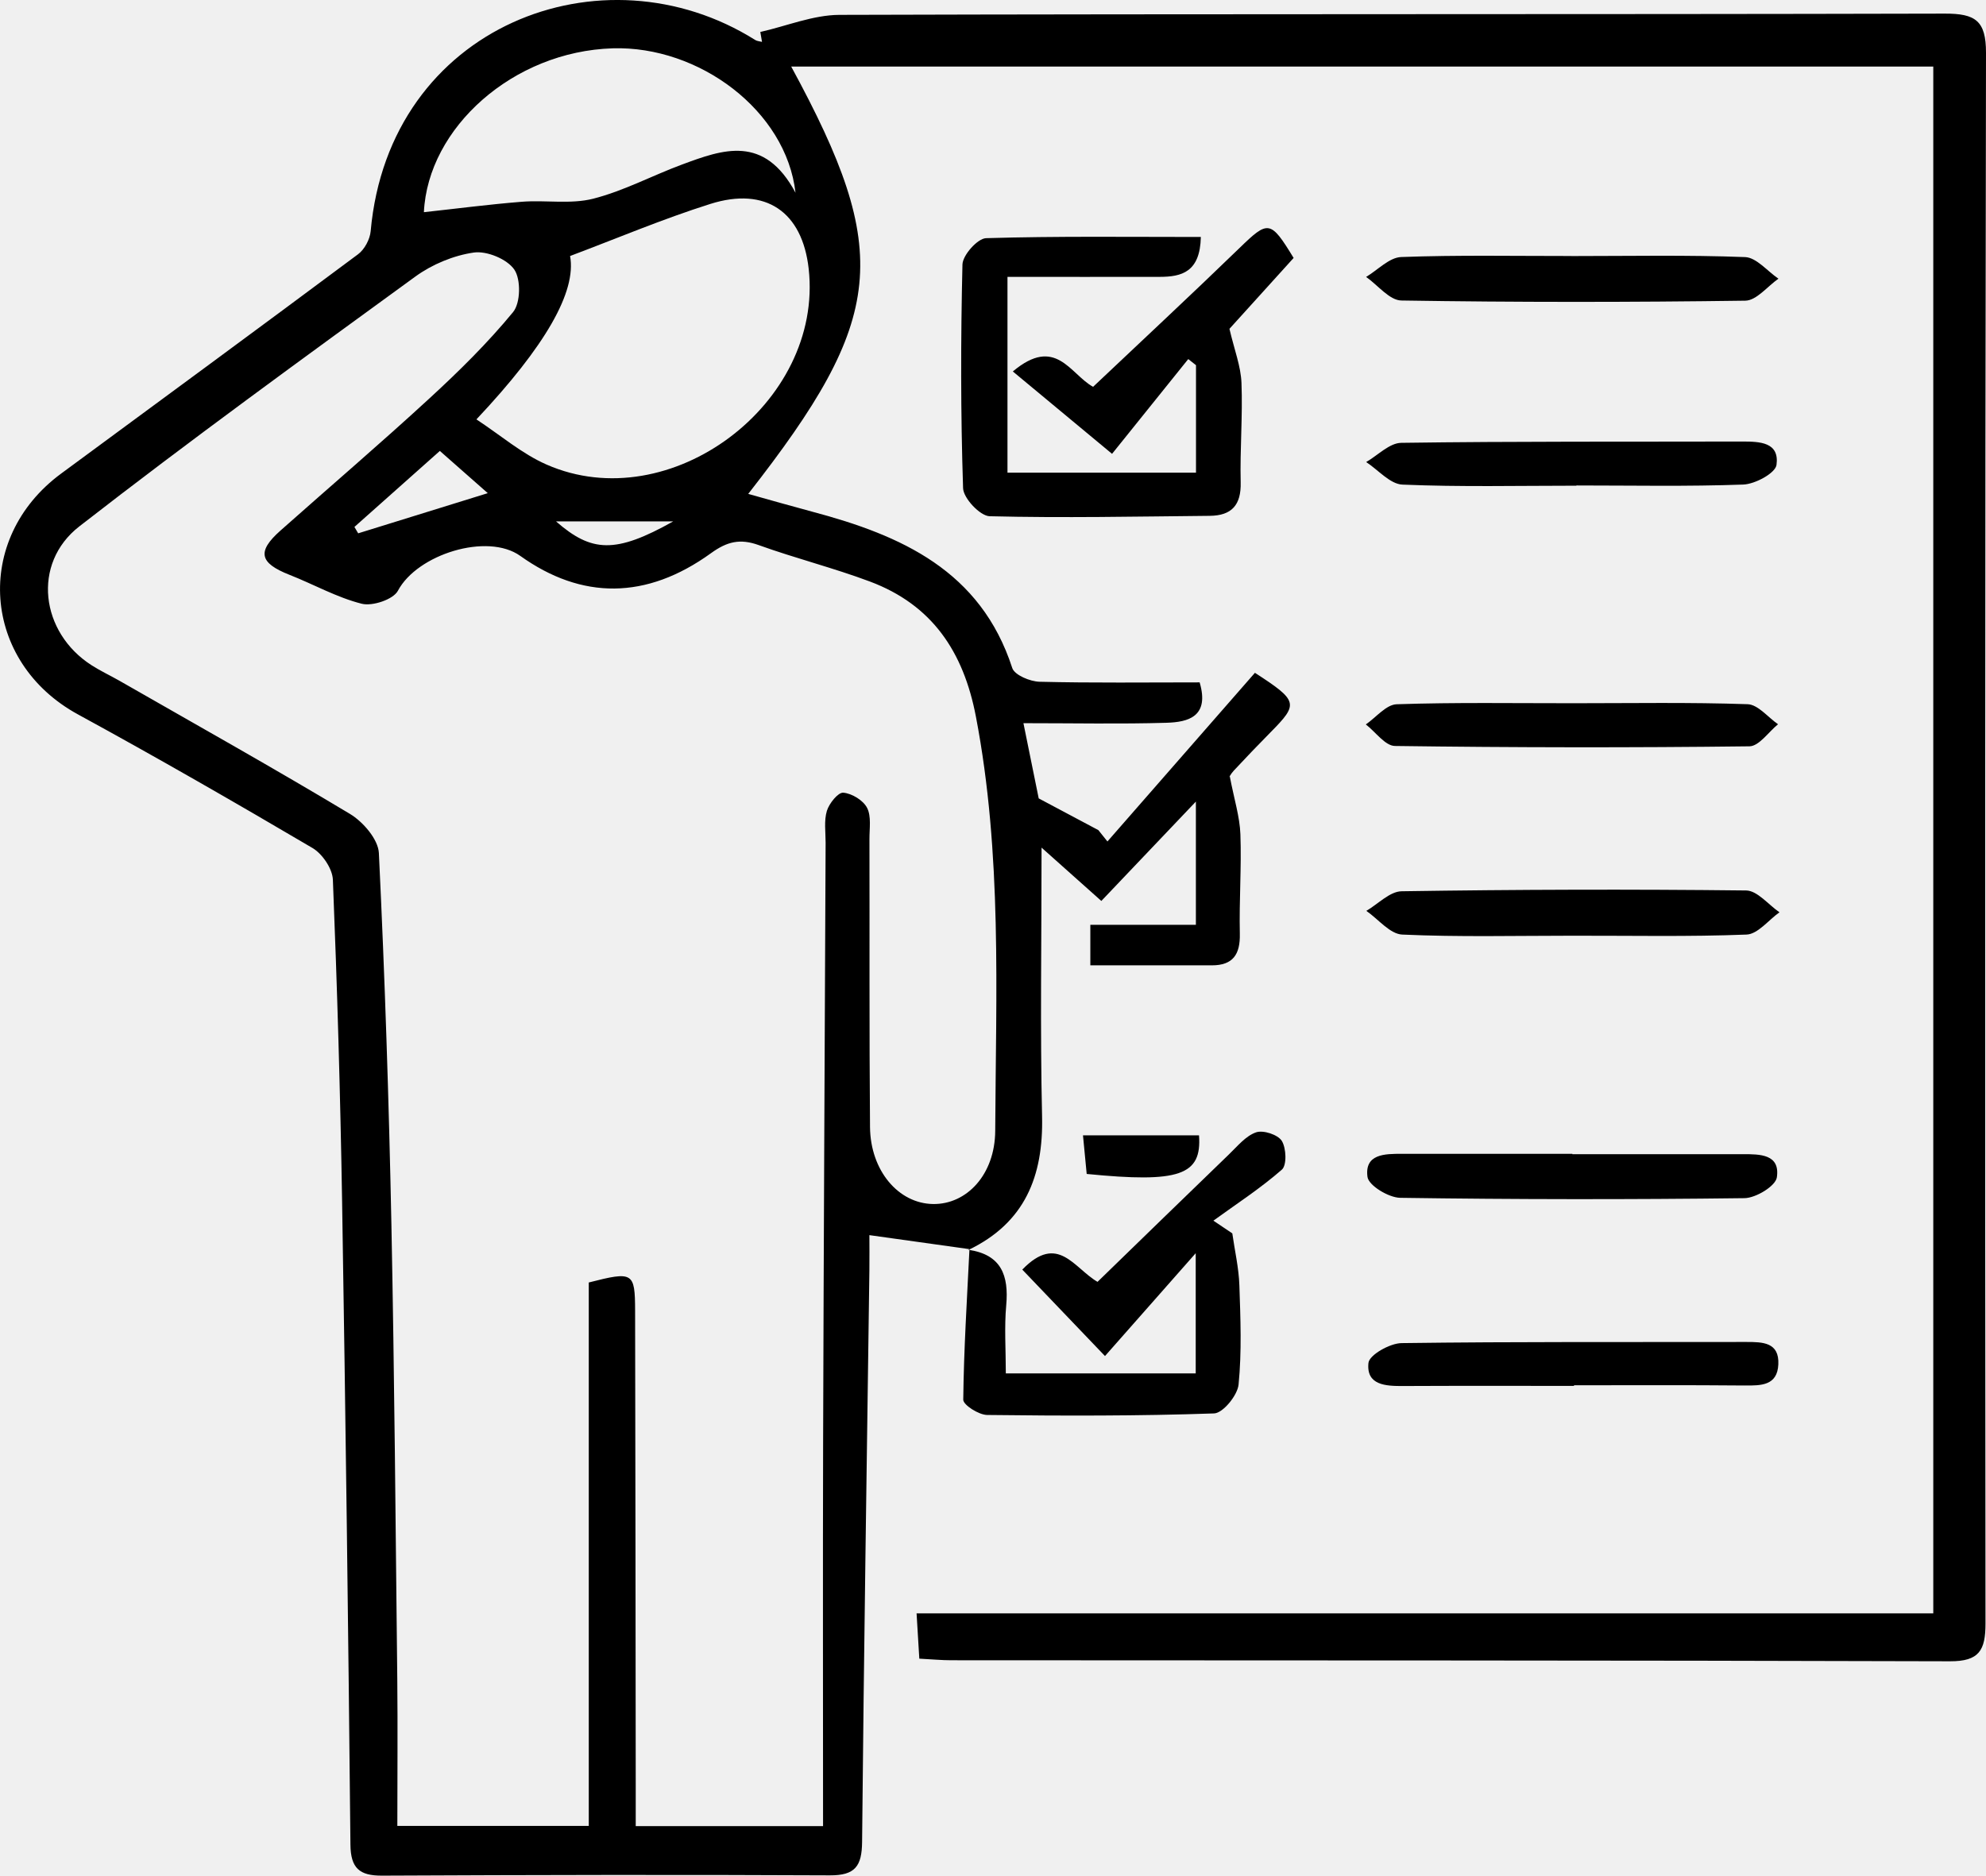
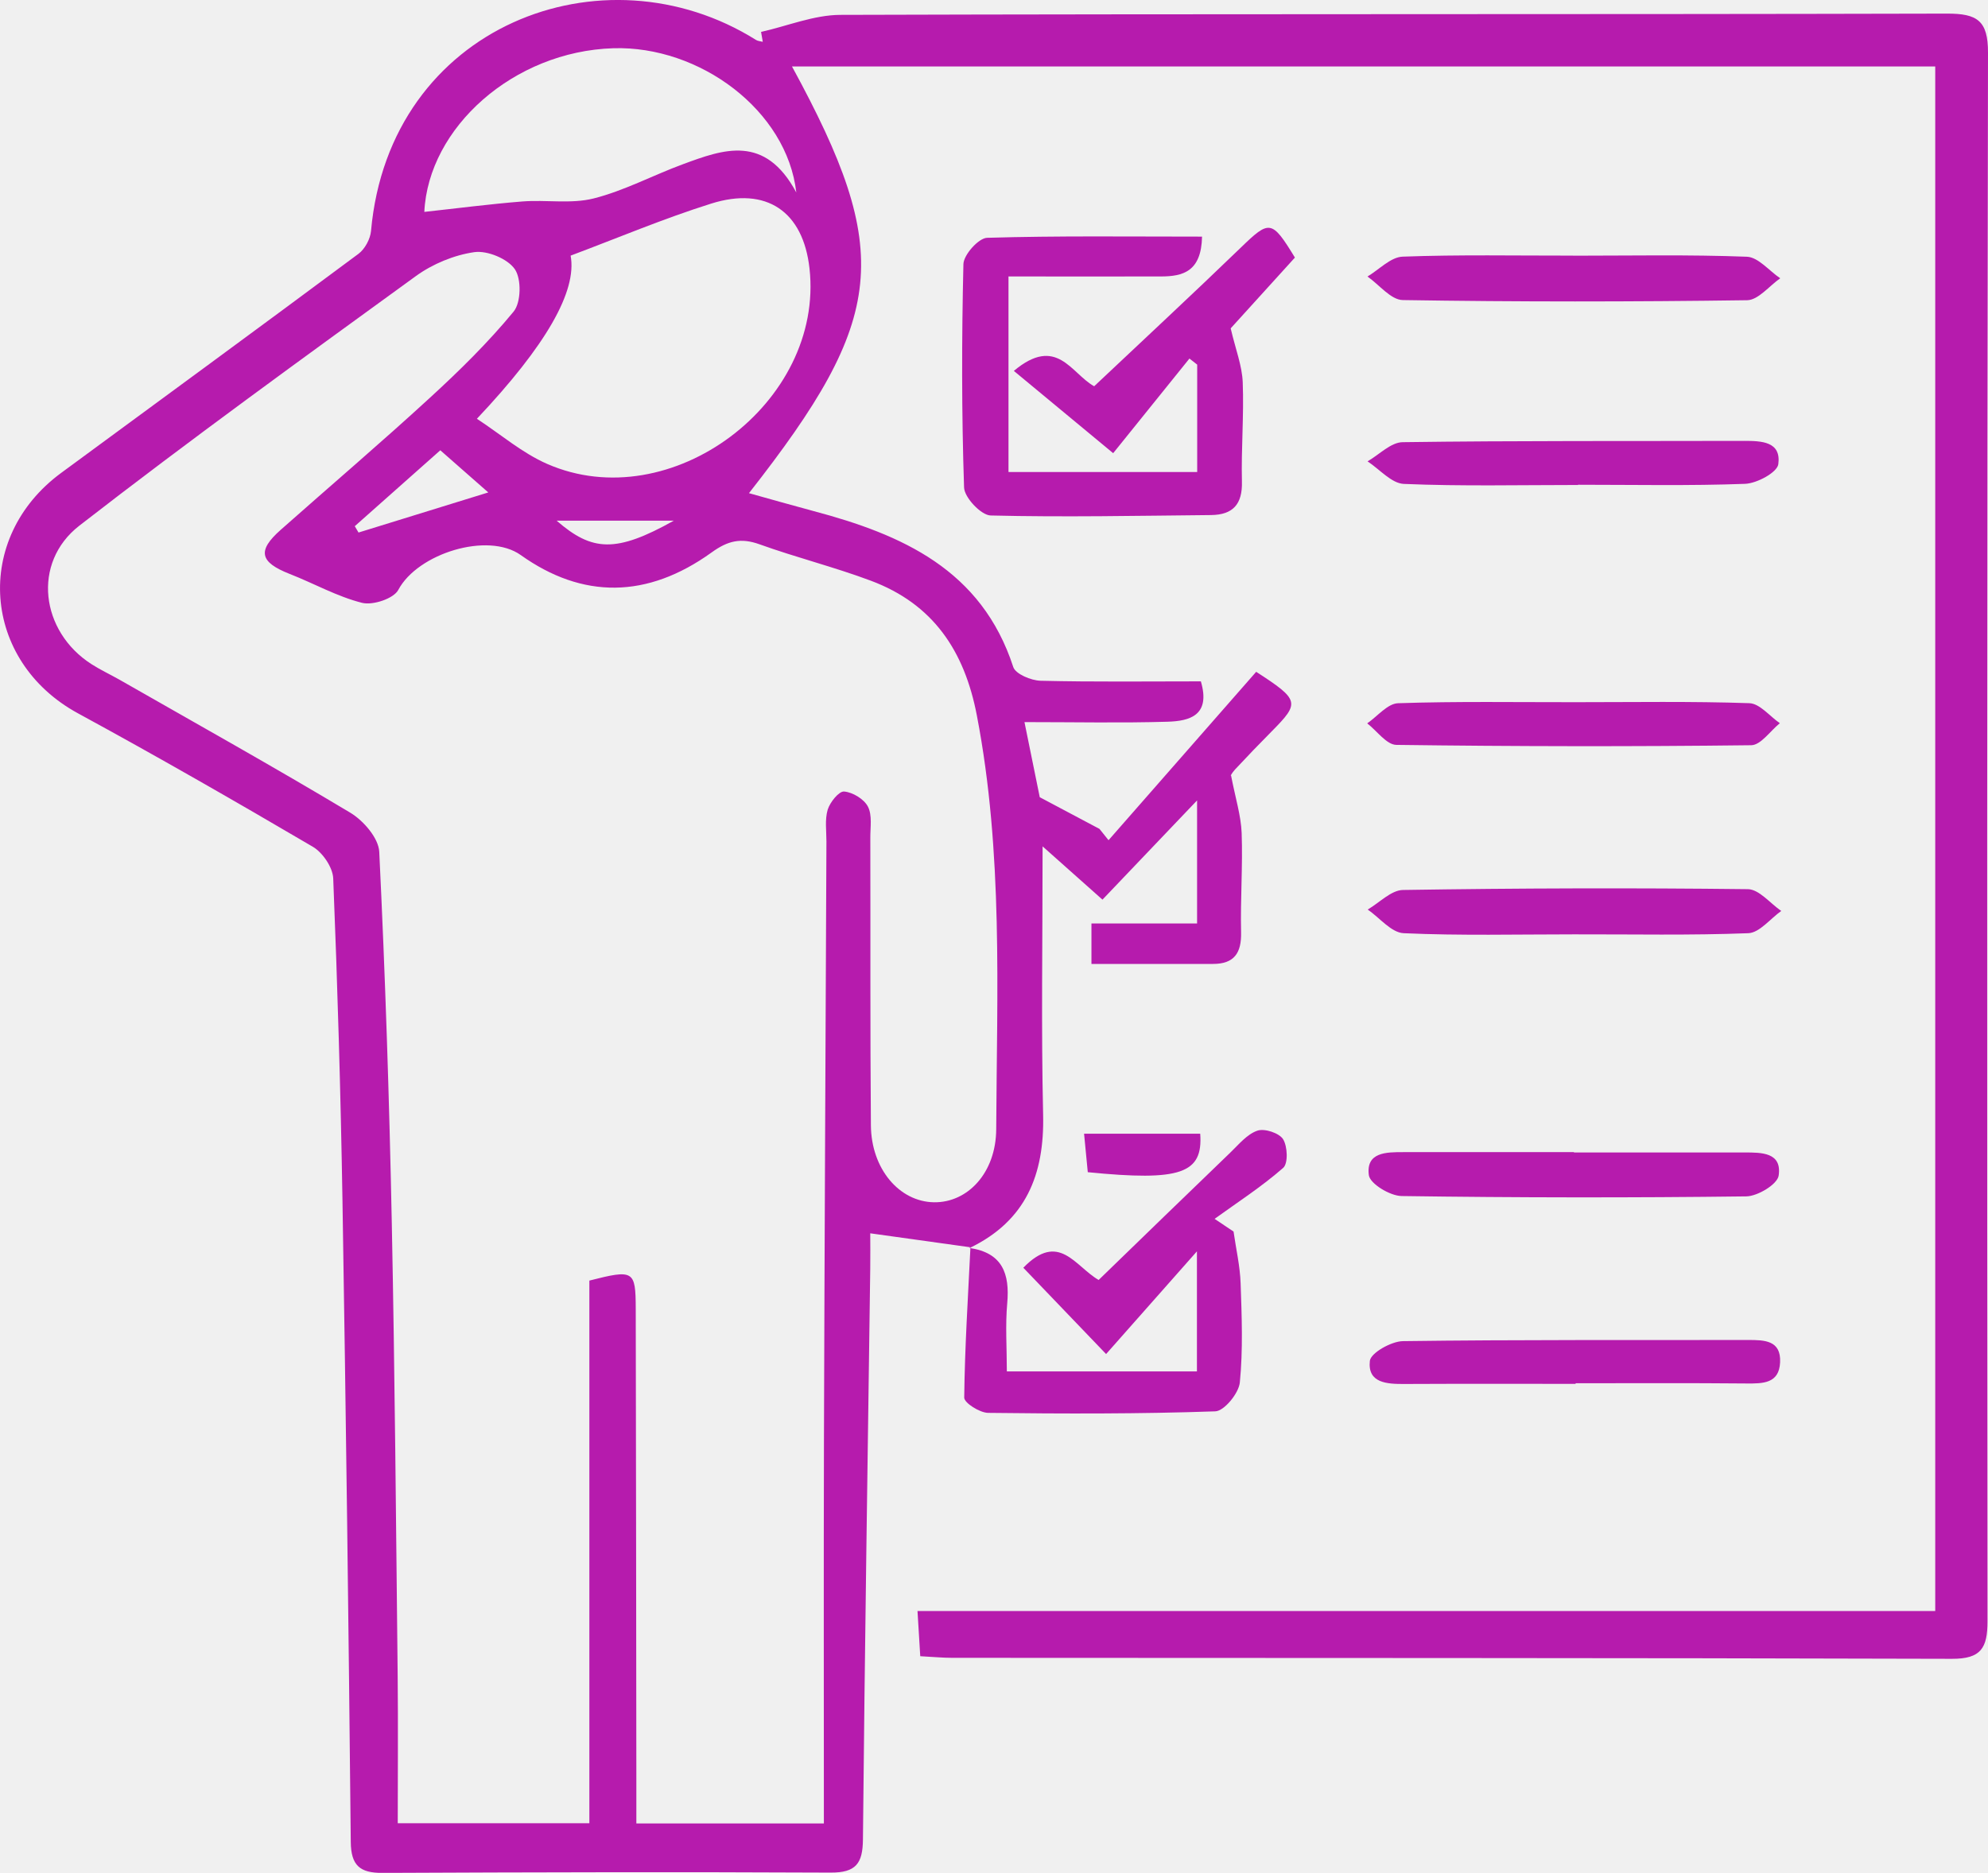
- <svg xmlns="http://www.w3.org/2000/svg" id="Layer_2" data-name="Layer 2" viewBox="0 0 348.48 329.17">
-   <g id="Layer_1-2" data-name="Layer 1">
-     <g>
-       <path d="m170.12,219.23c-5.65-.79-11.3-1.58-17.57-2.46,0,1.74.03,3.94,0,6.14-.45,33.45-.97,66.9-1.28,100.36-.04,4.26-1.23,5.88-5.66,5.86-26.19-.13-52.39-.07-78.59.05-3.93.02-5.49-1.3-5.53-5.44-.37-37.59-.85-75.18-1.46-112.77-.31-18.87-.86-37.73-1.62-56.58-.08-1.94-1.85-4.55-3.59-5.57-13.6-8.01-27.29-15.88-41.14-23.44-16.85-9.19-18.47-30.82-2.96-42.26,17.38-12.81,34.79-25.59,52.11-38.5,1.13-.84,2.08-2.61,2.21-4.04C68.27,4.46,105.78-9.8,132.52,7.02c.33.21.79.22,1.19.33-.1-.58-.2-1.16-.3-1.74,4.63-1.04,9.26-2.98,13.89-3,64.66-.19,129.31-.06,193.97-.22,5.33-.01,7.22,1.22,7.21,6.88-.18,91.89-.18,183.78-.09,275.68,0,4.69-1.11,6.63-6.24,6.61-58.42-.18-116.84-.14-175.26-.18-1.64,0-3.27-.16-5.58-.28-.15-2.56-.3-4.92-.48-7.95h178.4V11.68h-200.4c17.76,32.69,16.61,44.13-7.54,75,3.97,1.11,7.6,2.15,11.26,3.13,15.59,4.15,29.51,10.32,35.07,27.43.4,1.23,3.12,2.37,4.79,2.41,9.32.23,18.65.11,28.09.11,1.76,5.99-1.97,6.98-5.83,7.09-8.08.24-16.17.07-25.09.07,1.04,5.14,1.92,9.49,2.68,13.2,3.81,2.03,7.14,3.8,10.47,5.57.53.66,1.06,1.32,1.59,1.99,8.71-9.96,17.42-19.93,25.88-29.6,7.62,4.94,7.68,5.44,2.75,10.43-2.19,2.22-4.35,4.47-6.47,6.75-.55.59-.92,1.36-.69,1.01.78,4.06,1.75,7.09,1.86,10.15.21,5.81-.23,11.64-.1,17.46.08,3.61-1.19,5.55-4.93,5.54-7.03,0-14.06,0-21.3,0v-7.11h18.52v-21.63c-6,6.3-11.06,11.63-16.59,17.44-3.06-2.73-6.04-5.39-10.49-9.36,0,16.7-.26,31.95.09,47.18.24,10.53-3.03,18.66-12.88,23.41l.17-.13Zm-25.7,101.28c0-22.85-.05-45.04.01-67.23.1-35.13.29-70.26.44-105.39,0-1.87-.3-3.85.22-5.58.4-1.31,1.97-3.26,2.87-3.19,1.51.12,3.5,1.33,4.18,2.65.78,1.51.41,3.65.42,5.51.04,16.84-.04,33.68.1,50.52.07,7.66,4.99,13.42,11.06,13.51,5.89.09,10.87-5.15,10.91-12.85.12-24.28,1.23-48.59-3.39-72.7-2.18-11.4-7.69-19.61-18.6-23.7-6.4-2.4-13.07-4.07-19.5-6.39-3.27-1.18-5.55-.64-8.39,1.42-11.34,8.19-22.67,8.18-33.46.47-5.78-4.12-18.07-.29-21.47,6.12-.81,1.53-4.46,2.75-6.34,2.28-4.38-1.1-8.44-3.41-12.69-5.08-5.26-2.07-5.74-4.07-1.58-7.76,8.7-7.73,17.55-15.29,26.11-23.17,5.19-4.77,10.25-9.75,14.71-15.18,1.32-1.6,1.39-5.73.22-7.45-1.26-1.85-4.82-3.32-7.1-3-3.57.51-7.33,2.08-10.26,4.21-19.81,14.42-39.65,28.82-58.98,43.86-8.37,6.52-6.8,18.62,2.14,24.35,1.57,1.01,3.27,1.8,4.9,2.73,13.51,7.74,27.1,15.35,40.45,23.37,2.31,1.39,4.96,4.46,5.08,6.87,1.05,21.73,1.76,43.48,2.2,65.23.53,26.57.74,53.16,1.03,79.74.09,8.63.01,17.25.01,25.77h33.59v-95.37c7.78-1.99,8.11-1.8,8.13,4.93.06,27.65.08,55.3.11,82.95,0,2.42,0,4.84,0,7.53h32.88Zm-60.83-246.91c4.21,2.76,7.97,6.03,12.33,7.94,21.66,9.5,48.6-10.76,45.98-34.36-1.11-9.98-7.51-14.47-17.26-11.39-8.39,2.65-16.54,6.11-24.61,9.14q1.73,9.38-16.43,28.67Zm56-39.76c-1.64-14.45-16.95-25.82-32.08-25.36-17.49.54-32.42,13.95-33.13,28.76,5.62-.61,11.4-1.37,17.19-1.83,4.16-.33,8.54.47,12.49-.53,5.37-1.36,10.39-4.07,15.63-6.01,7.15-2.65,14.4-5.31,19.9,4.96Zm-62.41,45.3c-5.35,4.76-10.17,9.05-14.99,13.34.22.37.44.74.66,1.12,7.3-2.26,14.6-4.52,22.74-7.05-3.27-2.89-5.7-5.02-8.41-7.41Zm40.94,12.37h-20.55c6.24,5.45,10.42,5.69,20.55,0Z" />
-       <path d="m210.71,41.57c-.12,6.21-3.39,7.01-7.21,7.02-8.71.02-17.42,0-26.72,0v34.37h33.08v-18.87l-1.36-1.07c-4.58,5.7-9.16,11.39-13.37,16.63-6.95-5.77-12.05-10.01-17.41-14.46,7.54-6.33,10.02.44,14.08,2.7,8.58-8.12,17.21-16.14,25.67-24.34,5.06-4.91,5.45-4.96,9.52,1.72-3.91,4.32-7.92,8.74-11.26,12.44.86,3.69,2,6.58,2.11,9.5.23,5.8-.28,11.63-.14,17.44.1,3.98-1.57,5.84-5.42,5.88-12.88.12-25.76.39-38.63.07-1.67-.04-4.61-3.16-4.66-4.93-.43-13.07-.42-26.17-.11-39.25.04-1.64,2.65-4.57,4.14-4.62,12.41-.37,24.84-.21,37.7-.21Z" />
-       <path d="m169.96,219.35c5.74.84,7.07,4.5,6.6,9.72-.35,3.88-.07,7.82-.07,11.97h33.32v-21.1c-5.6,6.35-10.43,11.82-15.92,18.05-5.69-5.95-10.09-10.55-14.51-15.17,6.25-6.45,9.04-.27,13.2,2.15,7.68-7.46,15.35-14.93,23.06-22.37,1.49-1.43,2.94-3.24,4.76-3.87,1.26-.44,3.83.41,4.51,1.49.79,1.27.91,4.27.02,5.05-3.74,3.28-7.97,6.02-12.02,8.96,1.11.74,2.21,1.49,3.32,2.23.43,3.04,1.14,6.08,1.24,9.13.2,5.8.43,11.65-.14,17.41-.19,1.89-2.74,5.01-4.3,5.06-13.27.46-26.56.43-39.83.27-1.47-.02-4.19-1.76-4.18-2.68.1-8.81.66-17.62,1.09-26.44,0,0-.16.12-.16.12Z" />
-       <path d="m275.95,164.22c-9.97,0-19.96.25-29.91-.2-2.15-.1-4.19-2.7-6.29-4.16,2.06-1.2,4.11-3.41,6.19-3.44,20.15-.31,40.3-.37,60.45-.14,1.96.02,3.9,2.49,5.85,3.83-1.92,1.36-3.8,3.83-5.77,3.91-10.16.4-20.35.18-30.53.2Z" />
-       <path d="m275.73,44.94c10.16,0,20.33-.21,30.48.18,2,.08,3.9,2.47,5.85,3.79-1.93,1.35-3.85,3.83-5.81,3.86-20.11.28-40.24.29-60.35-.03-2.09-.03-4.13-2.69-6.19-4.14,2.05-1.22,4.06-3.41,6.15-3.49,9.94-.37,19.9-.17,29.86-.18Z" />
-       <path d="m275.9,202.56c9.96,0,19.93,0,29.89,0,3.01,0,6.6-.02,5.99,4.08-.23,1.52-3.68,3.62-5.69,3.64-20.13.25-40.27.23-60.4-.06-2.03-.03-5.54-2.16-5.74-3.67-.54-4.04,3.05-4.06,6.06-4.05,9.96,0,19.93,0,29.89,0v.07Z" />
-       <path d="m276.62,85.24c-10.18,0-20.37.24-30.54-.19-2.17-.09-4.25-2.58-6.36-3.96,2.05-1.18,4.09-3.35,6.16-3.37,19.94-.28,39.89-.18,59.84-.23,3.08,0,6.54.11,6,4.1-.19,1.44-3.74,3.37-5.82,3.45-9.75.36-19.53.16-29.29.16,0,.01,0,.03,0,.04Z" />
-       <path d="m276.18,243.23c-9.98,0-19.96-.03-29.94.02-3.09.02-6.53-.13-6.12-4.05.14-1.4,3.75-3.45,5.8-3.48,20.17-.27,40.34-.16,60.51-.2,2.88,0,5.79.05,5.61,3.93-.17,3.74-3.01,3.73-5.91,3.71-9.98-.09-19.96-.04-29.94-.04v.11Z" />
-       <path d="m276.17,123.42c10.16,0,20.33-.18,30.48.17,1.82.06,3.56,2.29,5.34,3.52-1.67,1.35-3.33,3.85-5.02,3.87-20.73.25-41.47.22-62.2-.06-1.72-.02-3.4-2.46-5.11-3.78,1.8-1.24,3.57-3.48,5.41-3.54,10.36-.35,20.73-.17,31.1-.18Z" />
-       <path d="m190.03,199.26h20.36c.51,7-3.42,8.39-19.71,6.77-.18-1.87-.37-3.85-.65-6.77Z" />
-     </g>
+ <svg xmlns="http://www.w3.org/2000/svg" viewBox="0 0 52 49" fill="none">
+   <g clip-path="url(#clip0_1071_192)">
+     <path d="M25.385 32.634C24.542 32.517 23.699 32.399 22.763 32.268C22.763 32.527 22.768 32.855 22.763 33.182C22.696 38.162 22.619 43.141 22.572 48.122C22.567 48.756 22.389 48.997 21.728 48.994C17.82 48.975 13.91 48.984 10.001 49.002C9.414 49.005 9.181 48.808 9.175 48.192C9.12 42.596 9.049 37.001 8.958 31.405C8.911 28.596 8.829 25.788 8.716 22.982C8.704 22.694 8.44 22.305 8.18 22.153C6.151 20.961 4.108 19.789 2.041 18.664C-0.473 17.296 -0.715 14.076 1.6 12.373C4.193 10.466 6.791 8.564 9.375 6.642C9.544 6.517 9.686 6.254 9.705 6.041C10.187 0.664 15.784 -1.459 19.775 1.045C19.824 1.076 19.892 1.078 19.952 1.094C19.937 1.008 19.922 0.921 19.907 0.835C20.598 0.68 21.289 0.392 21.98 0.389C31.629 0.36 41.276 0.38 50.924 0.356C51.719 0.354 52.002 0.537 52 1.38C51.973 15.059 51.973 28.737 51.987 42.417C51.987 43.116 51.821 43.404 51.055 43.401C42.338 43.375 33.621 43.381 24.903 43.375C24.659 43.375 24.415 43.351 24.071 43.333C24.048 42.952 24.026 42.6 23.999 42.15H50.62V1.739H20.716C23.366 6.605 23.195 8.308 19.591 12.903C20.183 13.068 20.725 13.223 21.271 13.369C23.598 13.987 25.675 14.905 26.504 17.452C26.564 17.635 26.97 17.805 27.219 17.811C28.61 17.845 30.002 17.827 31.411 17.827C31.673 18.719 31.117 18.866 30.541 18.883C29.335 18.919 28.128 18.893 26.797 18.893C26.952 19.658 27.083 20.306 27.197 20.858C27.765 21.16 28.262 21.424 28.759 21.687C28.838 21.786 28.917 21.884 28.996 21.983C30.296 20.501 31.596 19.017 32.858 17.577C33.995 18.313 34.004 18.387 33.269 19.13C32.942 19.46 32.619 19.795 32.303 20.135C32.221 20.223 32.166 20.337 32.2 20.285C32.316 20.889 32.461 21.34 32.478 21.796C32.509 22.661 32.443 23.529 32.463 24.395C32.475 24.932 32.285 25.221 31.727 25.22C30.678 25.22 29.629 25.22 28.549 25.22V24.161H31.312V20.942C30.417 21.879 29.662 22.673 28.837 23.538C28.38 23.131 27.935 22.735 27.271 22.144C27.271 24.63 27.233 26.9 27.285 29.168C27.321 30.735 26.833 31.945 25.363 32.652L25.388 32.633L25.385 32.634ZM21.55 47.711C21.55 44.309 21.543 41.006 21.552 37.703C21.567 32.474 21.595 27.244 21.617 22.015C21.617 21.736 21.573 21.442 21.65 21.184C21.71 20.989 21.944 20.699 22.078 20.709C22.304 20.727 22.601 20.907 22.702 21.104C22.819 21.329 22.763 21.647 22.765 21.924C22.771 24.431 22.759 26.938 22.78 29.444C22.79 30.585 23.524 31.442 24.43 31.456C25.309 31.469 26.052 30.689 26.058 29.543C26.076 25.928 26.242 22.309 25.552 18.721C25.227 17.024 24.405 15.801 22.777 15.193C21.822 14.835 20.827 14.587 19.867 14.241C19.379 14.066 19.039 14.146 18.615 14.453C16.923 15.672 15.232 15.67 13.622 14.523C12.76 13.909 10.926 14.479 10.418 15.434C10.298 15.662 9.753 15.843 9.472 15.773C8.819 15.609 8.213 15.265 7.579 15.017C6.794 14.709 6.722 14.411 7.343 13.862C8.641 12.711 9.962 11.586 11.239 10.413C12.014 9.703 12.769 8.961 13.434 8.153C13.631 7.915 13.642 7.3 13.467 7.044C13.279 6.769 12.748 6.55 12.408 6.597C11.875 6.673 11.314 6.907 10.877 7.224C7.921 9.371 4.96 11.514 2.076 13.753C0.827 14.724 1.061 16.525 2.395 17.378C2.629 17.528 2.883 17.646 3.126 17.784C5.142 18.936 7.17 20.069 9.162 21.263C9.507 21.47 9.902 21.927 9.92 22.286C10.077 25.52 10.183 28.758 10.248 31.996C10.328 35.951 10.359 39.909 10.402 43.866C10.415 45.151 10.404 46.434 10.404 47.702H15.416V33.505C16.577 33.209 16.626 33.237 16.629 34.239C16.638 38.355 16.641 42.471 16.645 46.587C16.645 46.947 16.645 47.307 16.645 47.708H21.552L21.55 47.711ZM12.473 10.956C13.101 11.367 13.662 11.854 14.313 12.138C17.545 13.552 21.565 10.536 21.174 7.023C21.009 5.538 20.054 4.869 18.599 5.328C17.347 5.722 16.131 6.237 14.926 6.688C15.098 7.619 14.281 9.042 12.475 10.956H12.473ZM20.829 5.037C20.585 2.886 18.3 1.194 16.043 1.262C13.433 1.343 11.205 3.339 11.099 5.544C11.938 5.453 12.8 5.34 13.664 5.271C14.285 5.222 14.938 5.341 15.528 5.192C16.329 4.99 17.078 4.586 17.86 4.298C18.927 3.903 20.009 3.507 20.829 5.036V5.037ZM11.517 11.781C10.718 12.489 9.999 13.128 9.28 13.767C9.313 13.822 9.346 13.877 9.378 13.933C10.468 13.597 11.557 13.26 12.772 12.884C12.284 12.454 11.921 12.136 11.517 11.781ZM17.626 13.622H14.559C15.491 14.433 16.114 14.469 17.626 13.622Z" fill="#B61BAD" />
+     <path d="M31.442 6.188C31.424 7.112 30.936 7.232 30.366 7.233C29.067 7.236 27.767 7.233 26.379 7.233V12.349H31.315V9.54L31.112 9.381C30.429 10.23 29.745 11.077 29.117 11.857C28.08 10.998 27.319 10.367 26.519 9.704C27.644 8.762 28.015 9.77 28.62 10.106C29.901 8.897 31.188 7.703 32.451 6.483C33.206 5.752 33.264 5.744 33.871 6.739C33.288 7.382 32.69 8.04 32.191 8.591C32.319 9.14 32.49 9.57 32.506 10.005C32.54 10.868 32.464 11.736 32.485 12.601C32.5 13.193 32.251 13.47 31.676 13.476C29.754 13.494 27.832 13.534 25.912 13.487C25.663 13.481 25.224 13.016 25.217 12.753C25.152 10.807 25.154 8.857 25.2 6.91C25.206 6.666 25.596 6.23 25.818 6.222C27.67 6.167 29.525 6.191 31.444 6.191L31.442 6.188Z" fill="#B61BAD" />
+     <path d="M25.361 32.652C26.218 32.777 26.416 33.322 26.346 34.099C26.294 34.677 26.336 35.263 26.336 35.881H31.308V32.74C30.472 33.685 29.751 34.5 28.932 35.427C28.083 34.541 27.427 33.857 26.767 33.169C27.7 32.209 28.116 33.129 28.737 33.489C29.883 32.378 31.027 31.266 32.178 30.159C32.4 29.946 32.616 29.677 32.888 29.583C33.076 29.517 33.459 29.644 33.561 29.805C33.679 29.994 33.697 30.44 33.564 30.556C33.006 31.045 32.375 31.453 31.77 31.89C31.936 32 32.1 32.112 32.266 32.222C32.33 32.675 32.436 33.127 32.451 33.581C32.481 34.445 32.515 35.315 32.43 36.173C32.401 36.454 32.021 36.919 31.788 36.926C29.808 36.995 27.825 36.99 25.845 36.966C25.625 36.963 25.22 36.704 25.221 36.567C25.236 35.256 25.32 33.944 25.384 32.632L25.36 32.649L25.361 32.652Z" fill="#B61BAD" />
+     <path d="M41.177 24.446C39.689 24.446 38.199 24.483 36.714 24.416C36.393 24.401 36.089 24.014 35.775 23.797C36.083 23.618 36.389 23.289 36.699 23.285C39.706 23.238 42.713 23.229 45.719 23.264C46.012 23.267 46.301 23.634 46.592 23.834C46.306 24.036 46.025 24.404 45.731 24.416C44.215 24.475 42.695 24.443 41.176 24.446H41.177Z" fill="#B61BAD" />
+     <path d="M41.144 6.69C42.66 6.69 44.178 6.659 45.693 6.717C45.991 6.729 46.274 7.084 46.565 7.281C46.277 7.482 45.991 7.851 45.699 7.855C42.698 7.897 39.694 7.899 36.693 7.851C36.381 7.846 36.077 7.45 35.769 7.235C36.075 7.053 36.375 6.727 36.687 6.715C38.17 6.66 39.657 6.69 41.143 6.688L41.144 6.69Z" fill="#B61BAD" />
+     <path d="M41.17 30.153C42.656 30.153 44.144 30.153 45.63 30.153C46.079 30.153 46.615 30.15 46.524 30.76C46.489 30.987 45.974 31.299 45.675 31.302C42.671 31.339 39.666 31.336 36.662 31.293C36.359 31.289 35.835 30.972 35.805 30.747C35.725 30.145 36.26 30.143 36.709 30.144C38.196 30.144 39.683 30.144 41.17 30.144V30.154V30.153Z" fill="#B61BAD" />
+     <path d="M41.277 12.689C39.758 12.689 38.237 12.725 36.72 12.661C36.396 12.647 36.086 12.277 35.771 12.071C36.077 11.895 36.381 11.572 36.69 11.569C39.666 11.528 42.642 11.543 45.619 11.535C46.079 11.535 46.595 11.552 46.515 12.146C46.486 12.36 45.957 12.647 45.646 12.659C44.191 12.713 42.732 12.683 41.276 12.683C41.276 12.684 41.276 12.687 41.276 12.689H41.277Z" fill="#B61BAD" />
+     <path d="M41.211 36.207C39.722 36.207 38.233 36.203 36.744 36.21C36.283 36.213 35.769 36.191 35.831 35.607C35.852 35.399 36.39 35.094 36.696 35.089C39.706 35.049 42.716 35.065 45.725 35.059C46.155 35.059 46.589 35.067 46.562 35.644C46.537 36.201 46.113 36.2 45.681 36.197C44.191 36.183 42.702 36.191 41.213 36.191V36.207H41.211Z" fill="#B61BAD" />
+     <path d="M41.21 18.372C42.726 18.372 44.244 18.346 45.758 18.398C46.03 18.407 46.289 18.738 46.555 18.922C46.306 19.122 46.058 19.495 45.806 19.498C42.713 19.535 39.618 19.53 36.524 19.489C36.268 19.486 36.017 19.122 35.762 18.926C36.031 18.741 36.295 18.408 36.569 18.399C38.115 18.347 39.663 18.374 41.21 18.372Z" fill="#B61BAD" />
+     <path d="M28.356 29.662H31.394C31.47 30.704 30.884 30.911 28.453 30.669C28.426 30.391 28.398 30.096 28.356 29.662Z" fill="#B61BAD" />
  </g>
+   <defs>
+     <clipPath id="clip0_1071_192">
+       <rect width="52" height="49" fill="white" />
+     </clipPath>
+   </defs>
</svg>
